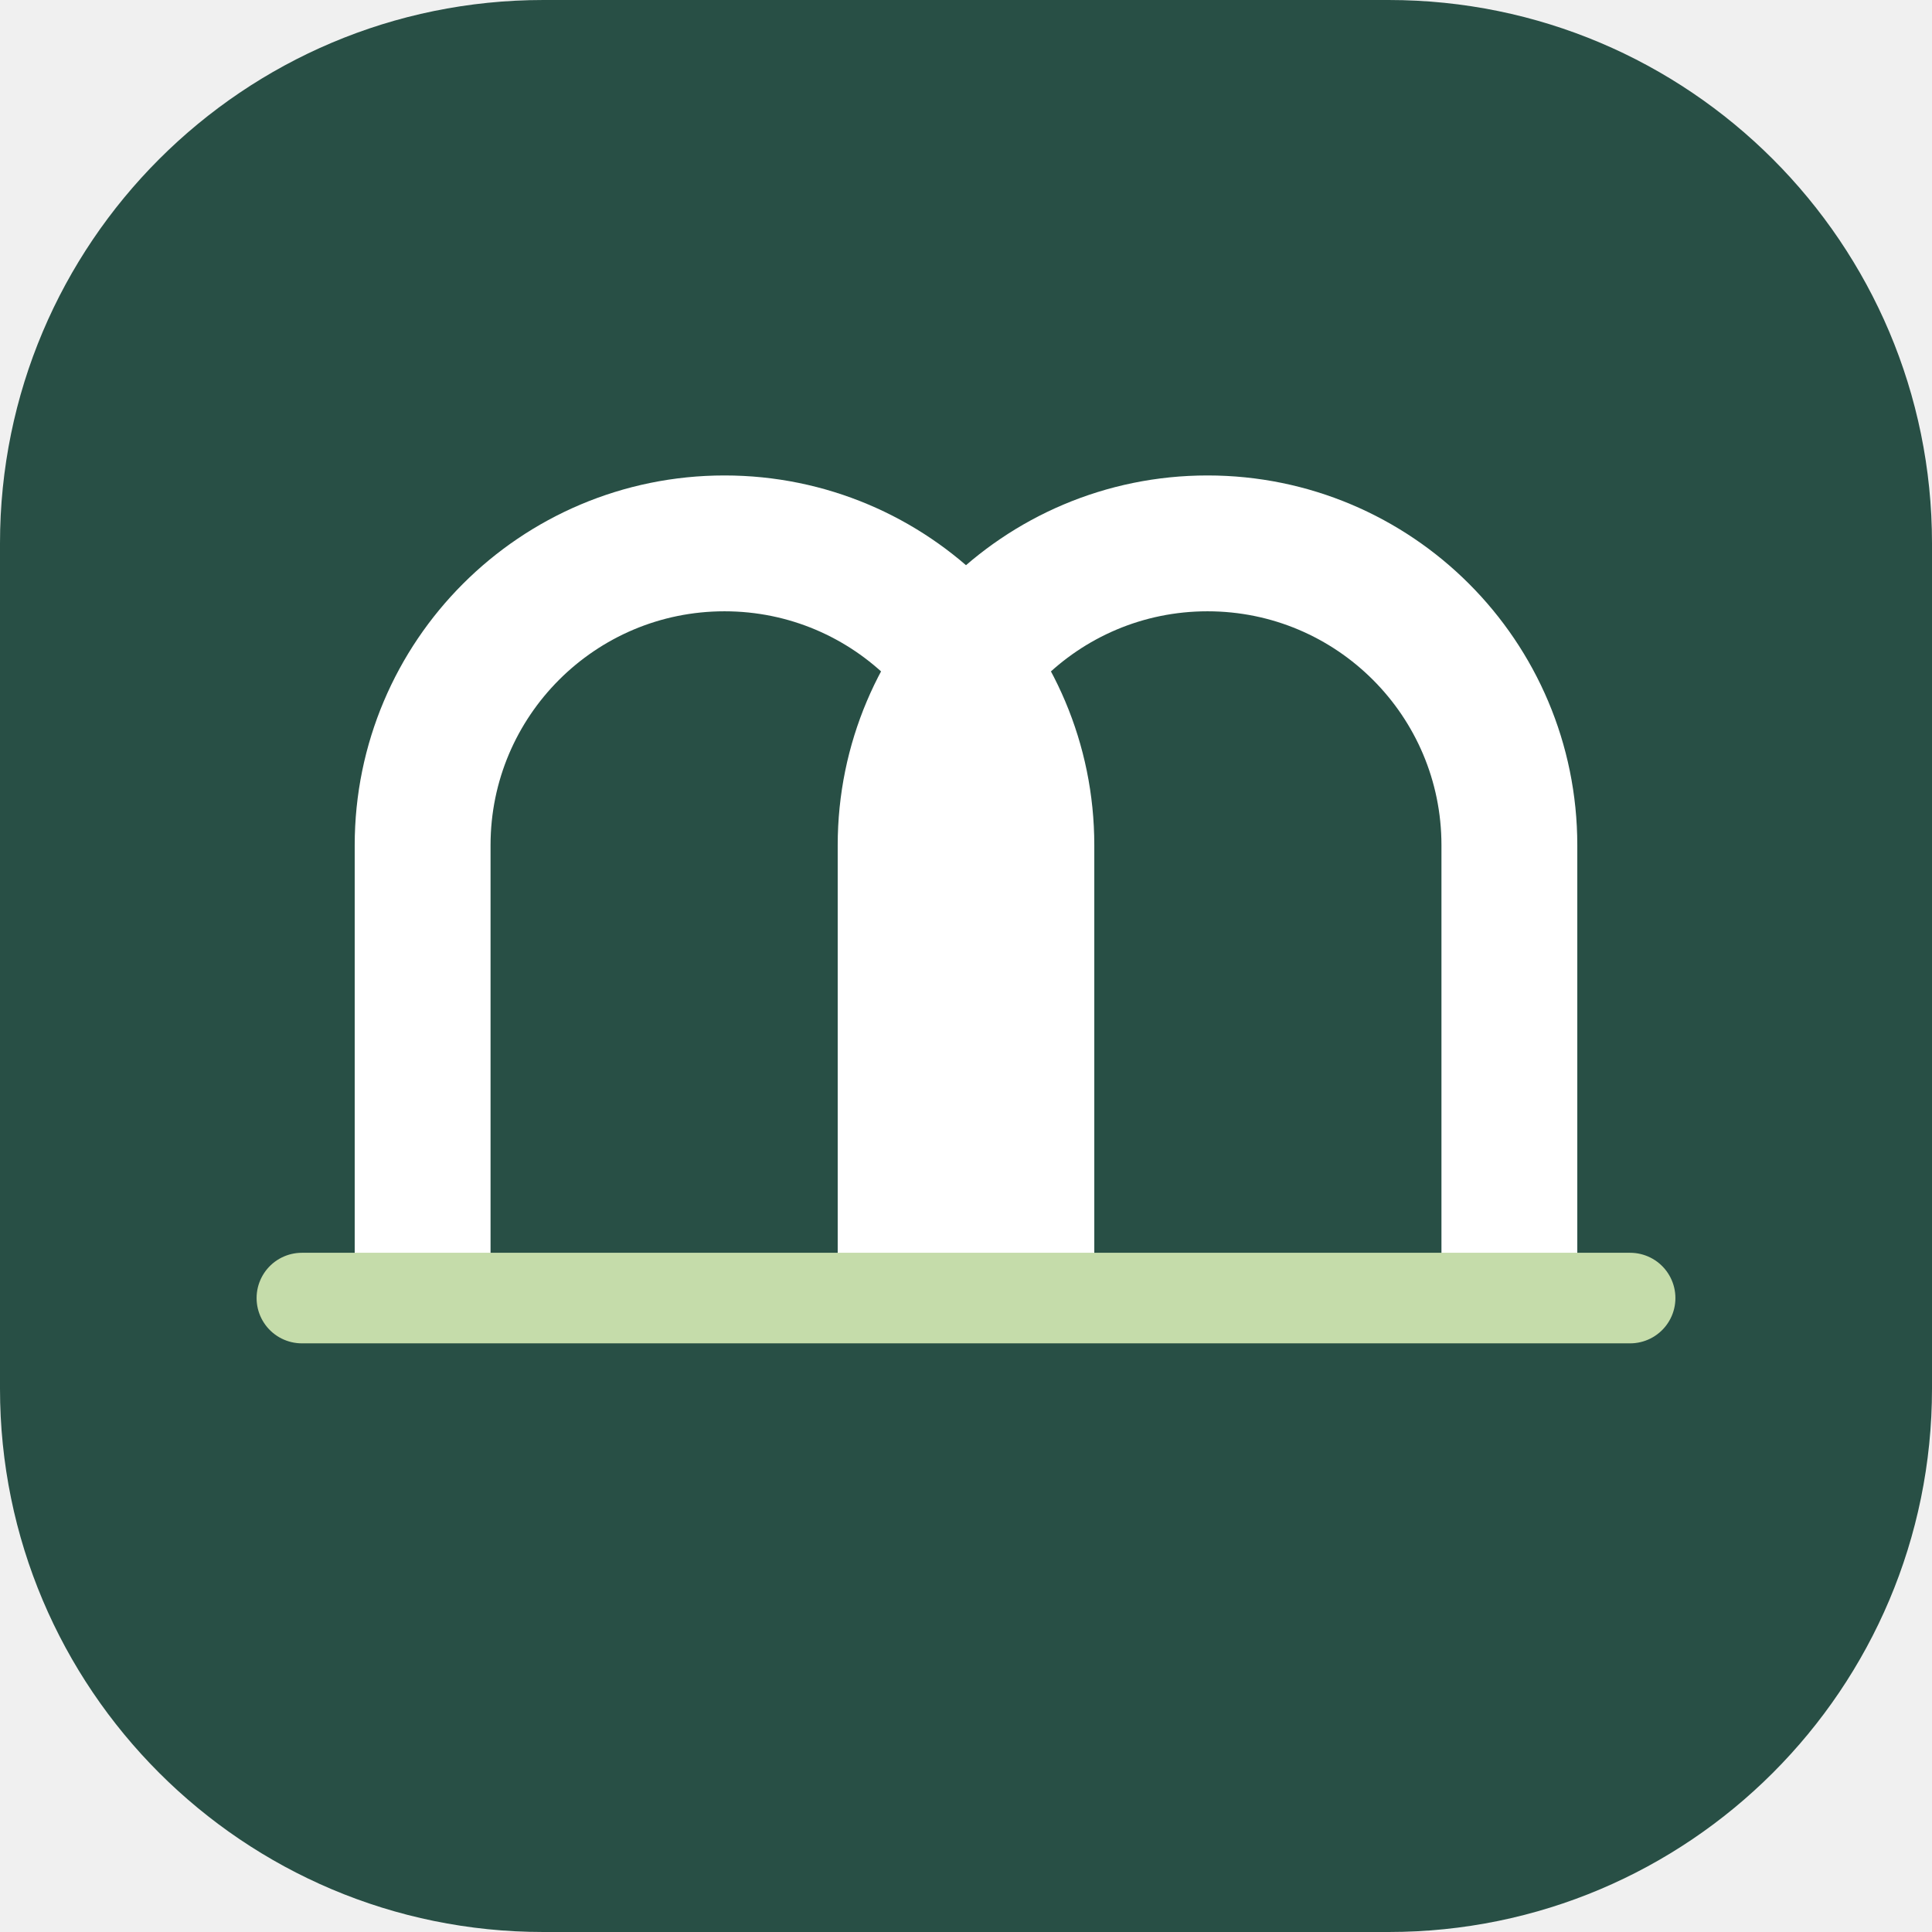
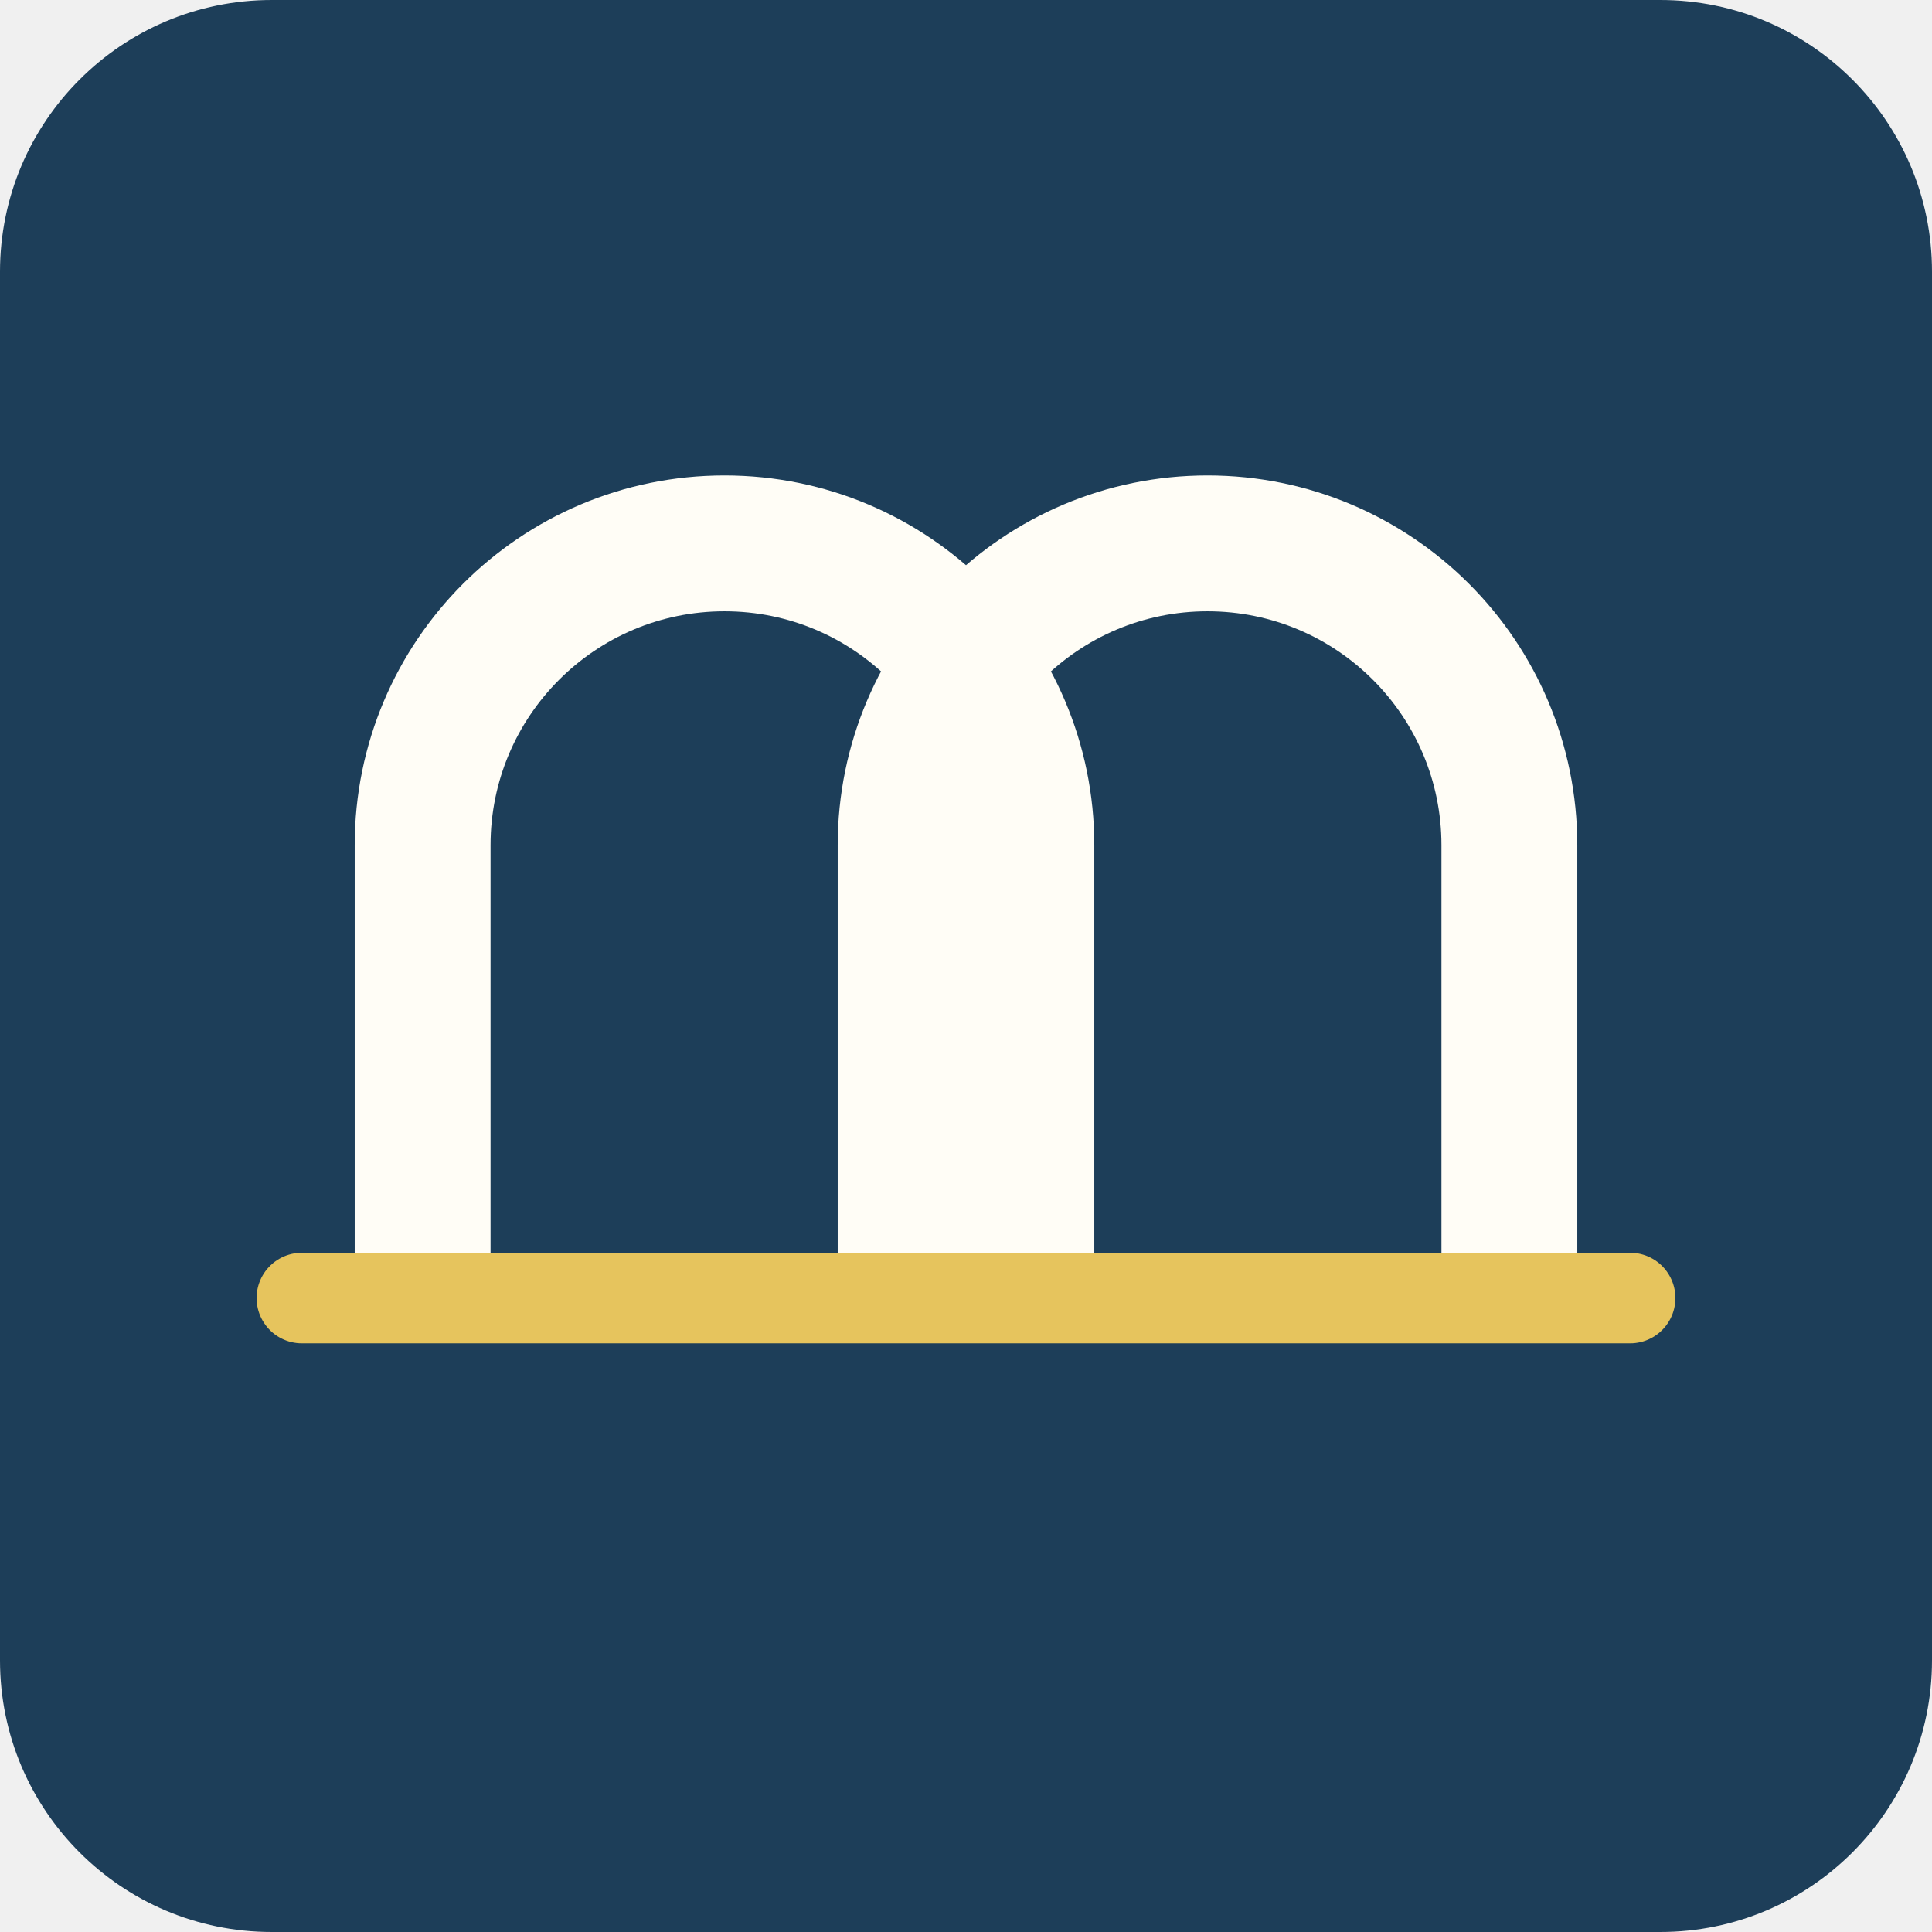
<svg xmlns="http://www.w3.org/2000/svg" width="64" height="64" viewBox="0 0 64 64">
-   <rect width="64" height="64" rx="18" fill="#284f45" />
-   <path d="M14 42V28a10 10 0 0 1 20 0v14M30 42V28a10 10 0 0 1 20 0v14" fill="none" stroke="#fff" stroke-width="4.5" stroke-linecap="round" />
-   <path d="M10 43h44" stroke="#c5dcaa" stroke-width="3" stroke-linecap="round" />
+   <rect width="64" height="64" rx="9" fill="#1d3e59" />
+   <path d="M14 42V28a10 10 0 0 1 20 0v14M30 42V28a10 10 0 0 1 20 0v14" fill="none" stroke="#fffdf6" stroke-width="4.5" stroke-linecap="round" />
+   <path d="M10 43h44" stroke="#e6c45d" stroke-width="3" stroke-linecap="round" />
</svg>
